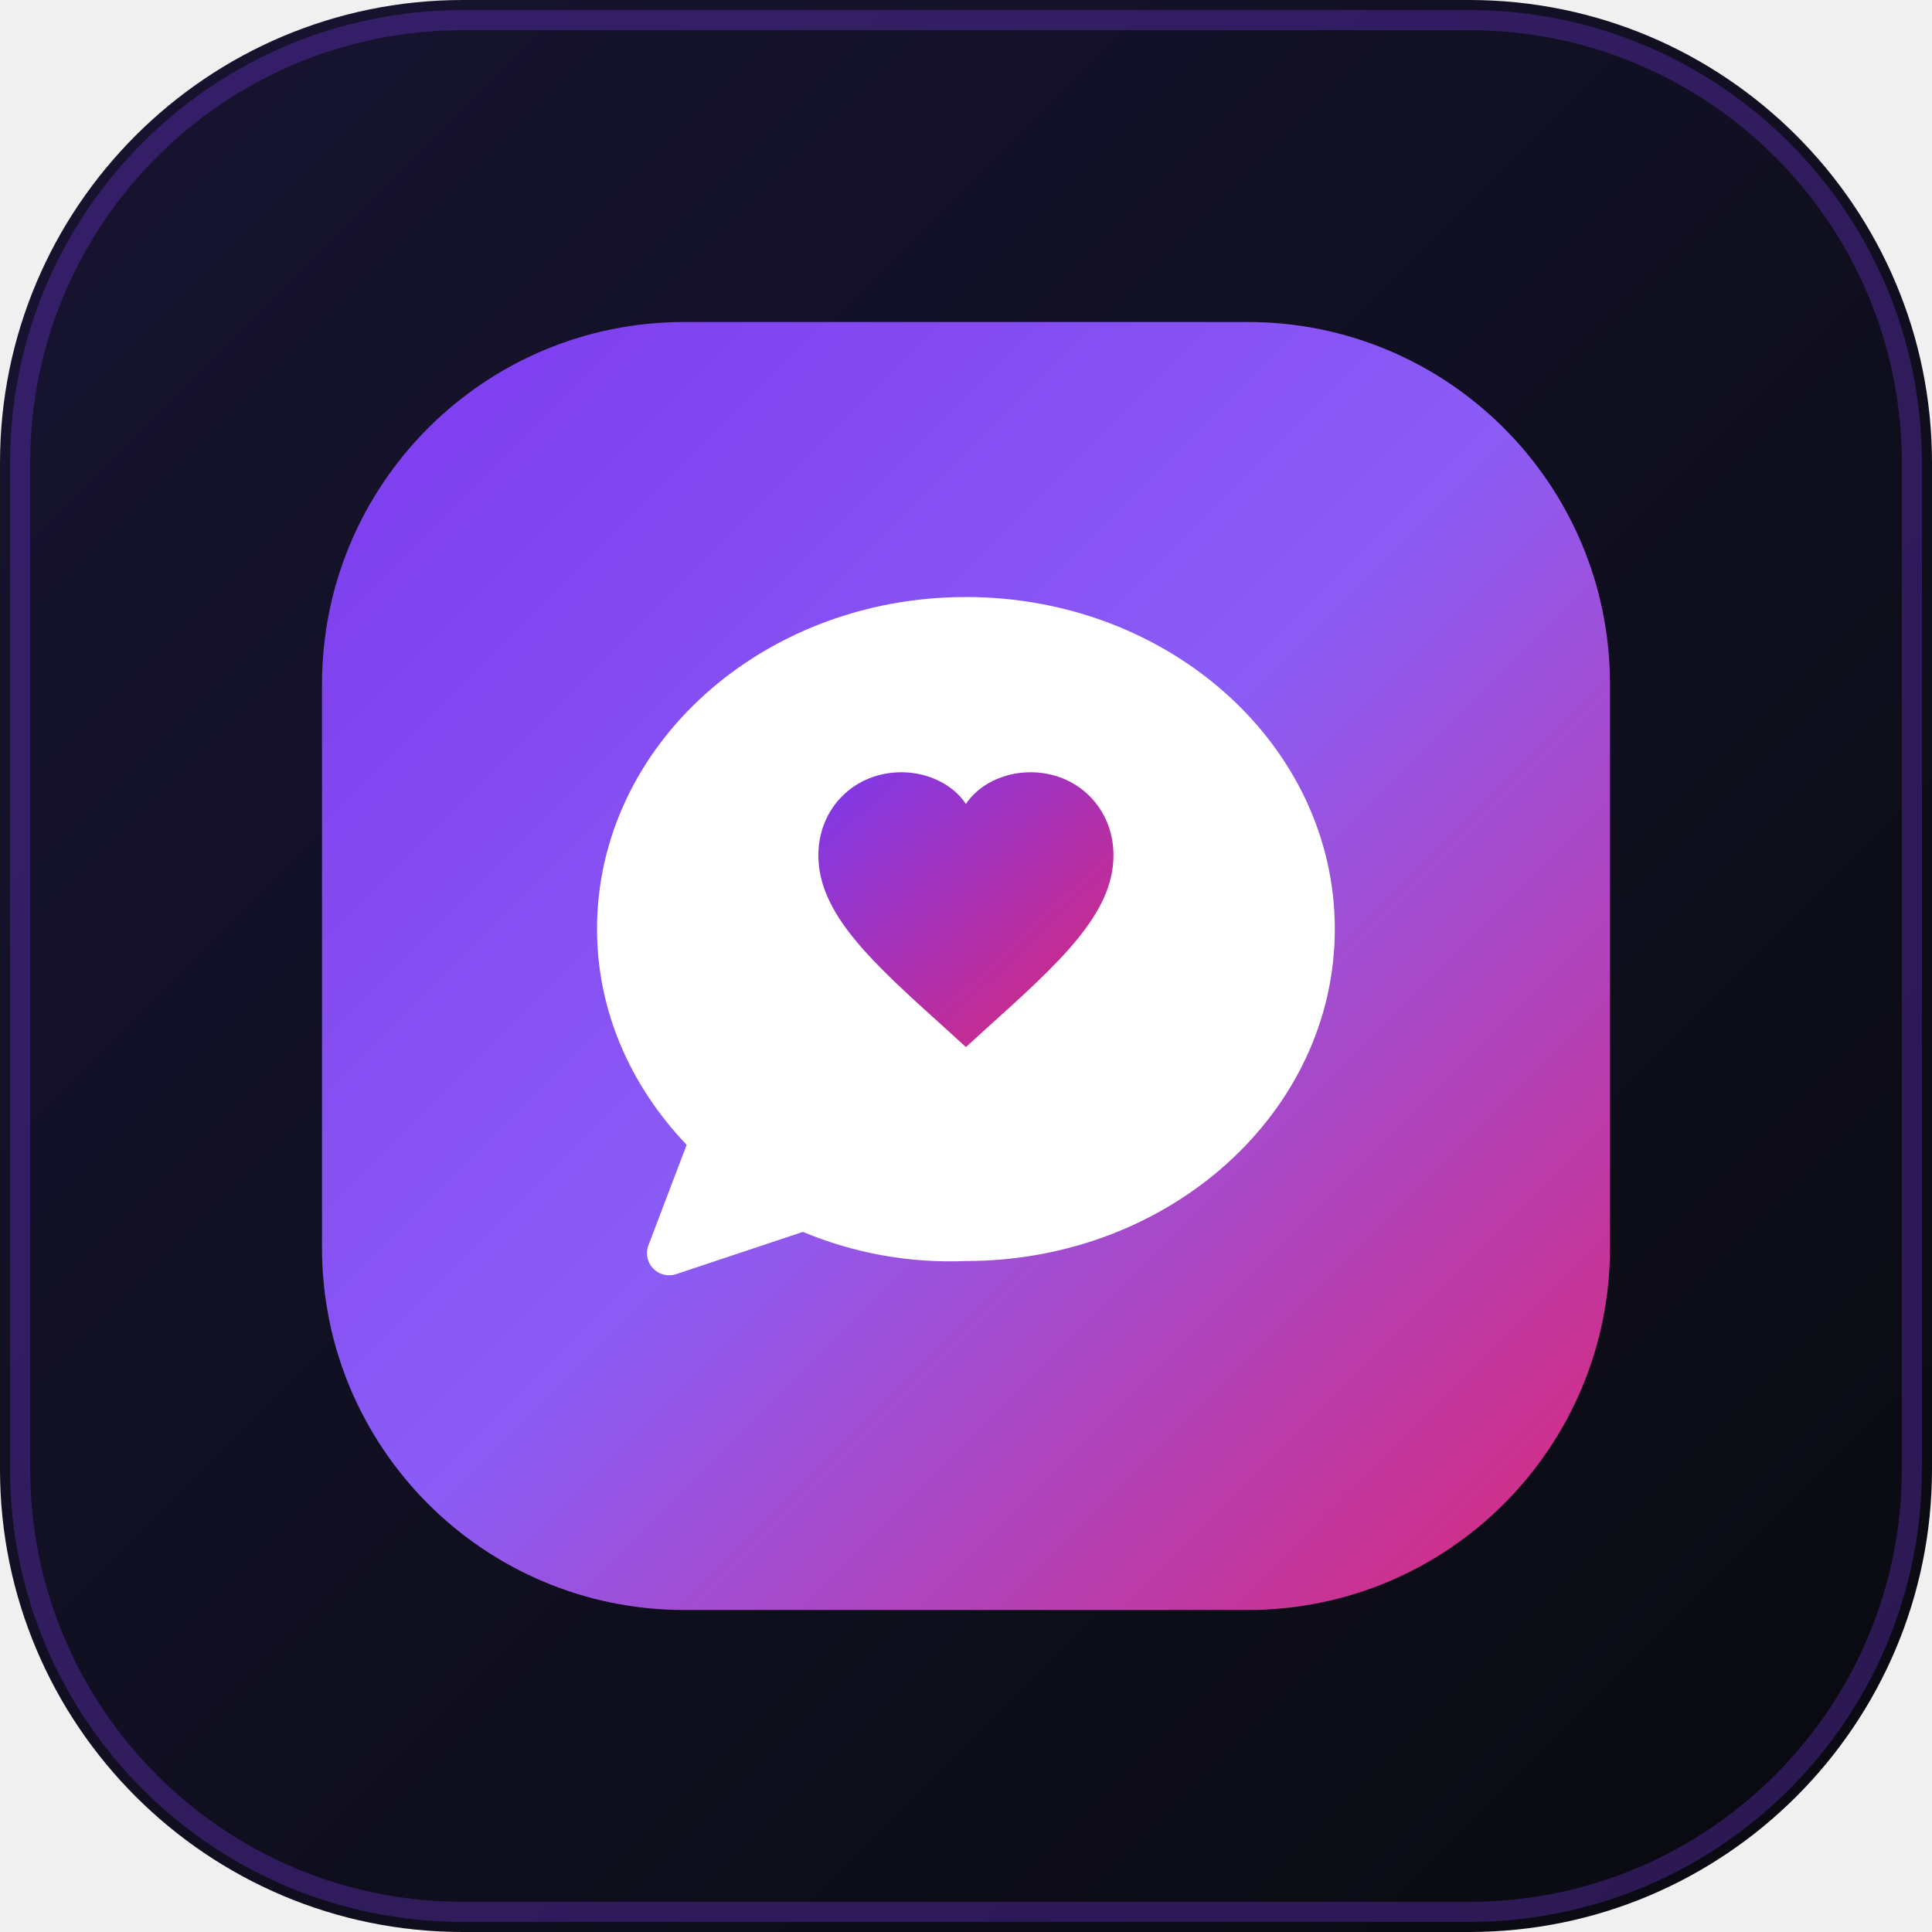
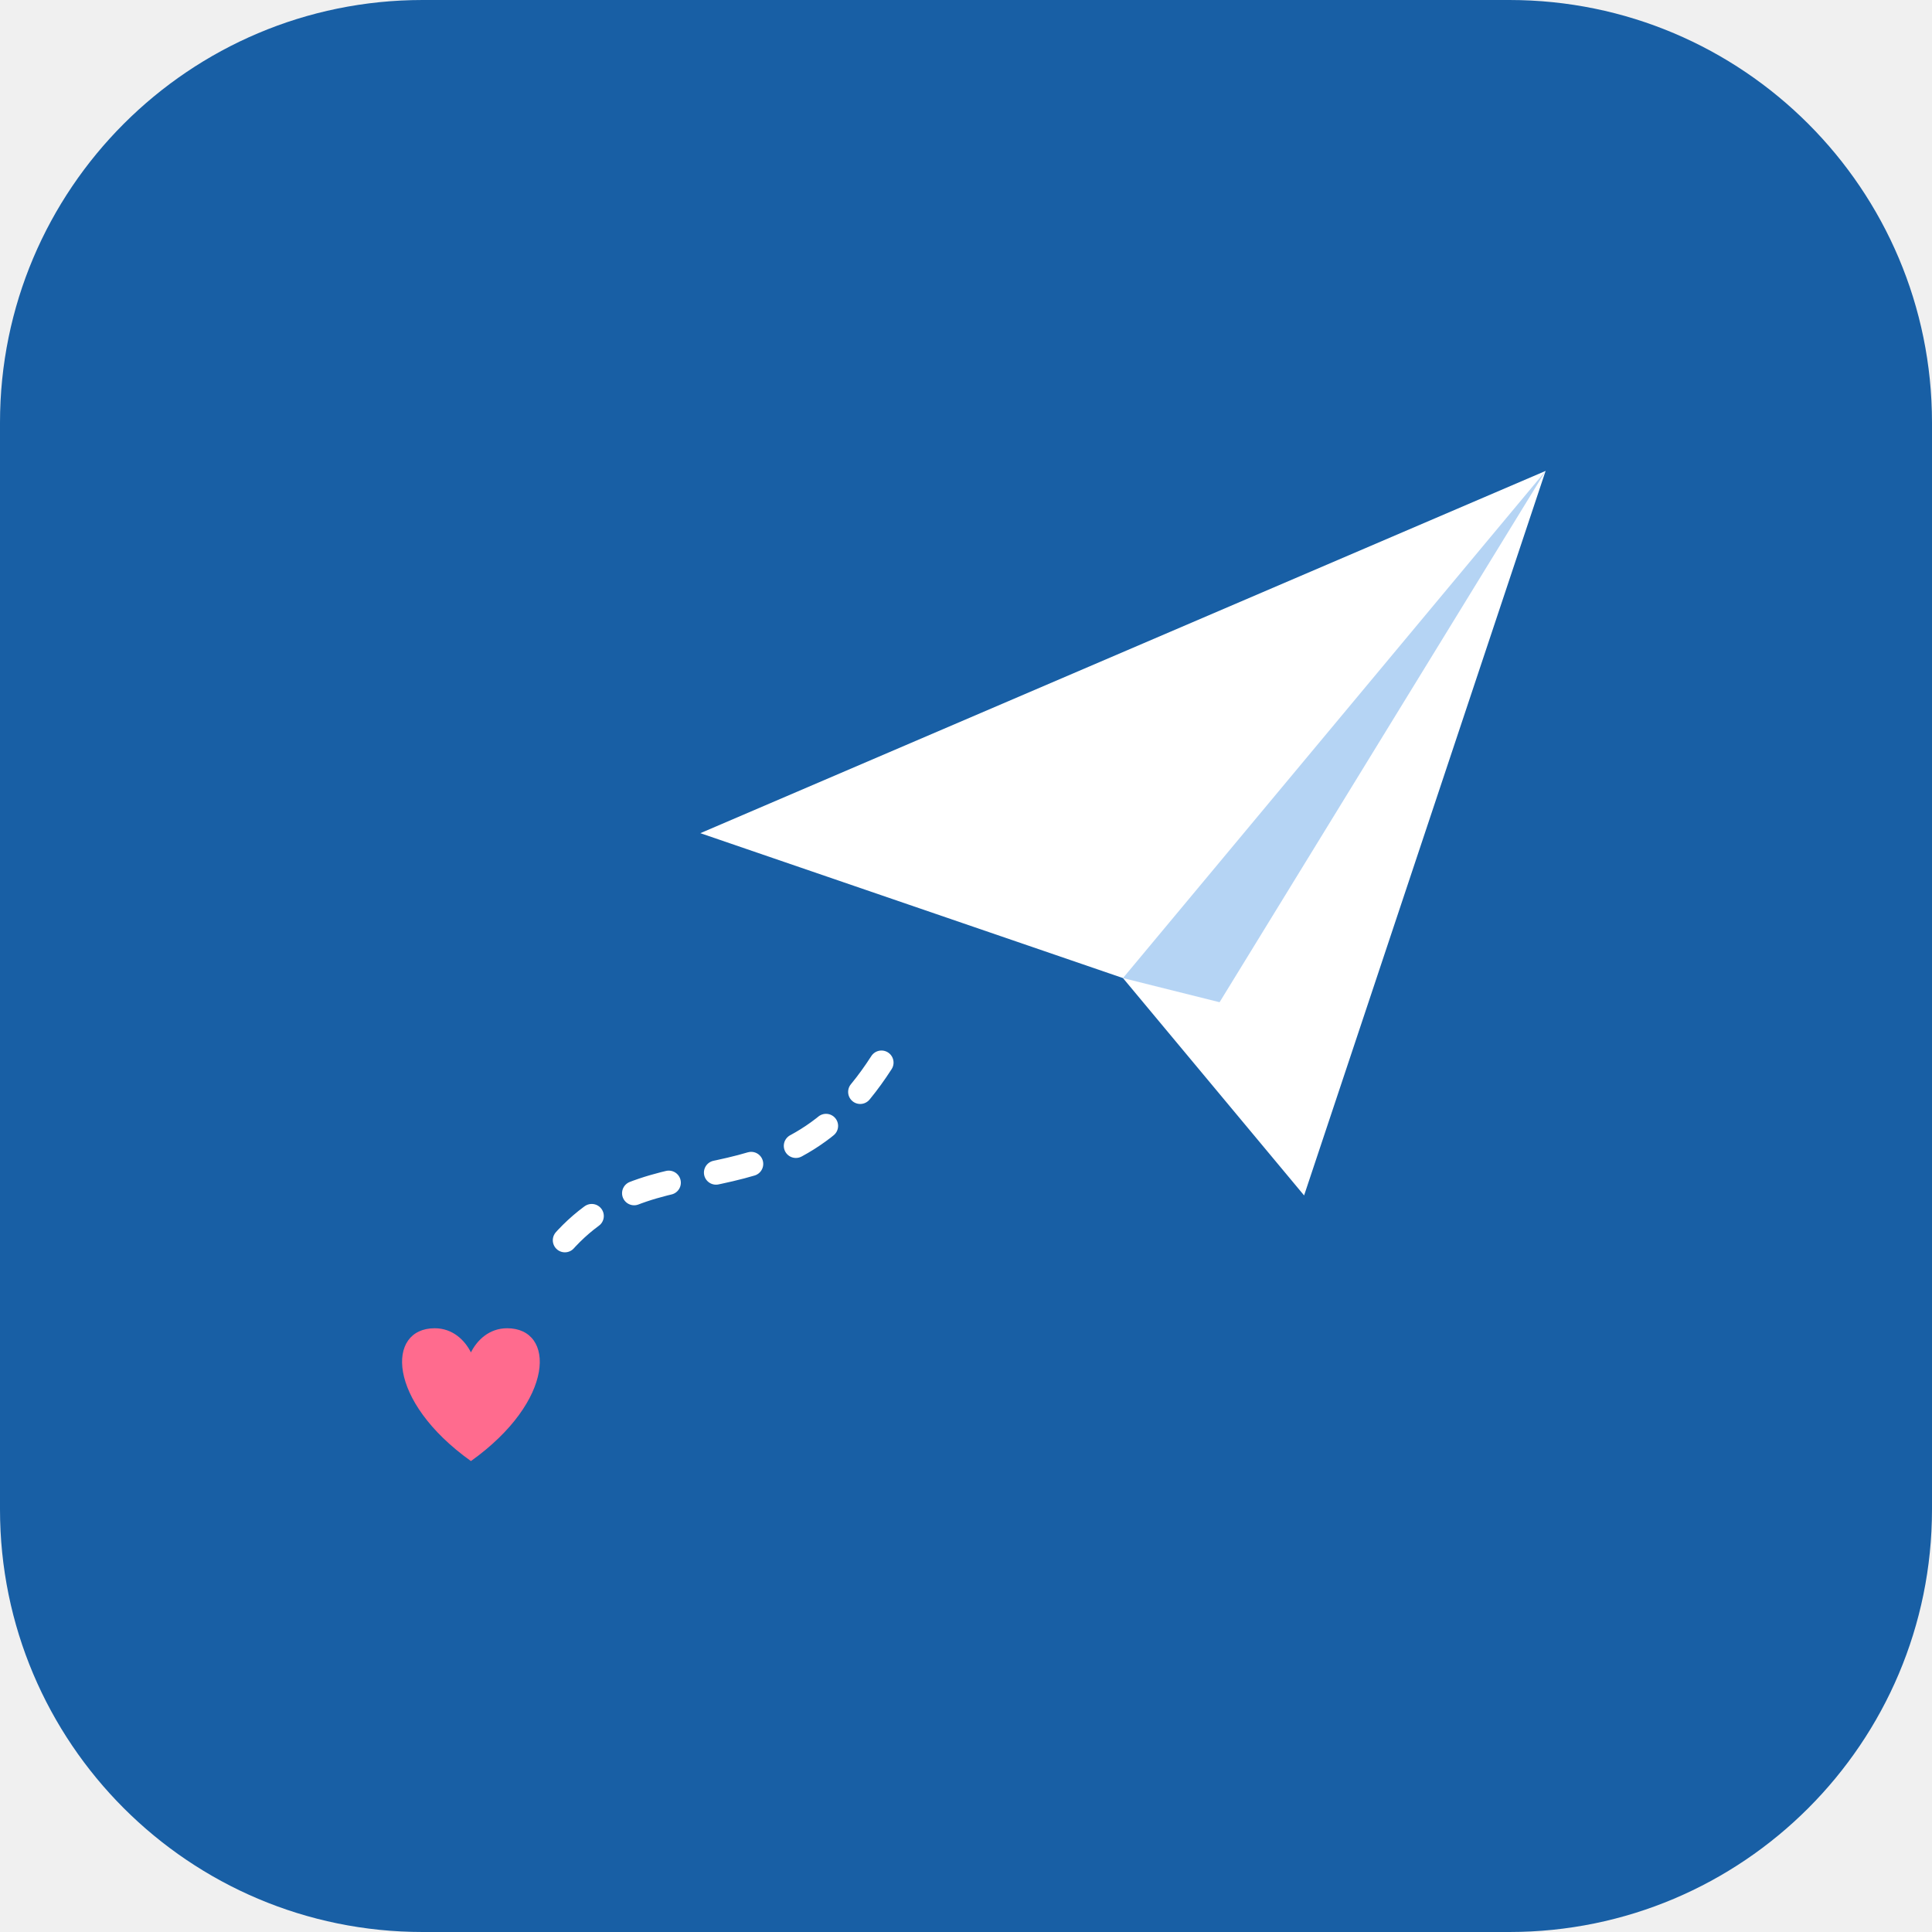
- <svg xmlns="http://www.w3.org/2000/svg" viewBox="0 0 192 192" width="192" height="192">
-   <defs>
-     <linearGradient id="bgGrad" x1="0%" y1="0%" x2="100%" y2="100%">
-       <stop offset="0%" stop-color="#181432" />
-       <stop offset="100%" stop-color="#090A0F" />
-     </linearGradient>
-     <linearGradient id="badgeGrad" x1="0%" y1="0%" x2="100%" y2="100%">
-       <stop offset="0%" stop-color="#7C3AED" />
-       <stop offset="50%" stop-color="#8B5CF6" />
-       <stop offset="100%" stop-color="#DB2777" />
-     </linearGradient>
-     <linearGradient id="heartGrad" x1="0%" y1="0%" x2="100%" y2="100%">
-       <stop offset="0%" stop-color="#7C3AED" />
-       <stop offset="100%" stop-color="#DB2777" />
-     </linearGradient>
-   </defs>
-   <rect width="192" height="192" rx="46" fill="url(#bgGrad)" />
-   <rect x="2" y="2" width="188" height="188" rx="44" fill="none" stroke="#7C3AED" stroke-opacity="0.3" stroke-width="2" />
-   <g transform="translate(32, 32)">
-     <rect width="128" height="128" rx="36" fill="url(#badgeGrad)" />
-     {/* Scaled production emblem: 24x24 scale to 88x88 centered at (20, 20) */}
-     <g transform="translate(20, 20) scale(3.666)">
-       <path d="M12 2C6.48 2 2 6.03 2 11c0 2.22.91 4.26 2.43 5.85L3.38 19.61a.6.6 0 00.75.75l3.45-1.15A10.36 10.36 0 0012 20c5.52 0 10-4.03 10-9s-4.48-9-10-9z" fill="#FFFFFF" />
-       <path d="M12 14.2l-.56-.51C9.44 11.89 8 10.58 8 9c0-1.28.98-2.25 2.25-2.25.72 0 1.4.33 1.75.86.35-.53 1.03-.86 1.75-.86 1.27 0 2.25.97 2.25 2.25 0 1.58-1.44 2.89-3.44 4.69l-.56.51z" fill="url(#heartGrad)" />
-     </g>
+ <svg xmlns="http://www.w3.org/2000/svg" width="192" height="192" viewBox="0 0 512 512" role="img" aria-label="textLove logo">
+   <rect width="512" height="512" rx="112" fill="#185FA5" />
+   <g transform="translate(-438.4,-115.2) scale(3.2)">
+     <polygon points="195,105 265,75 245,135 230,117" fill="#FFFFFF" />
+     <polygon points="230,117 265,75 238,119" fill="#B5D4F4" />
+     <path d="M210 124 C201 138 190 129 182 141" fill="none" stroke="#FFFFFF" stroke-width="2" stroke-dasharray="3 4" stroke-linecap="round" />
+     <path d="M176 157 C169 152 169 146 173 146 C174.5 146 175.5 147 176 148 C176.5 147 177.5 146 179 146 C183 146 183 152 176 157 Z" fill="#FF6B8E" />
  </g>
</svg>
